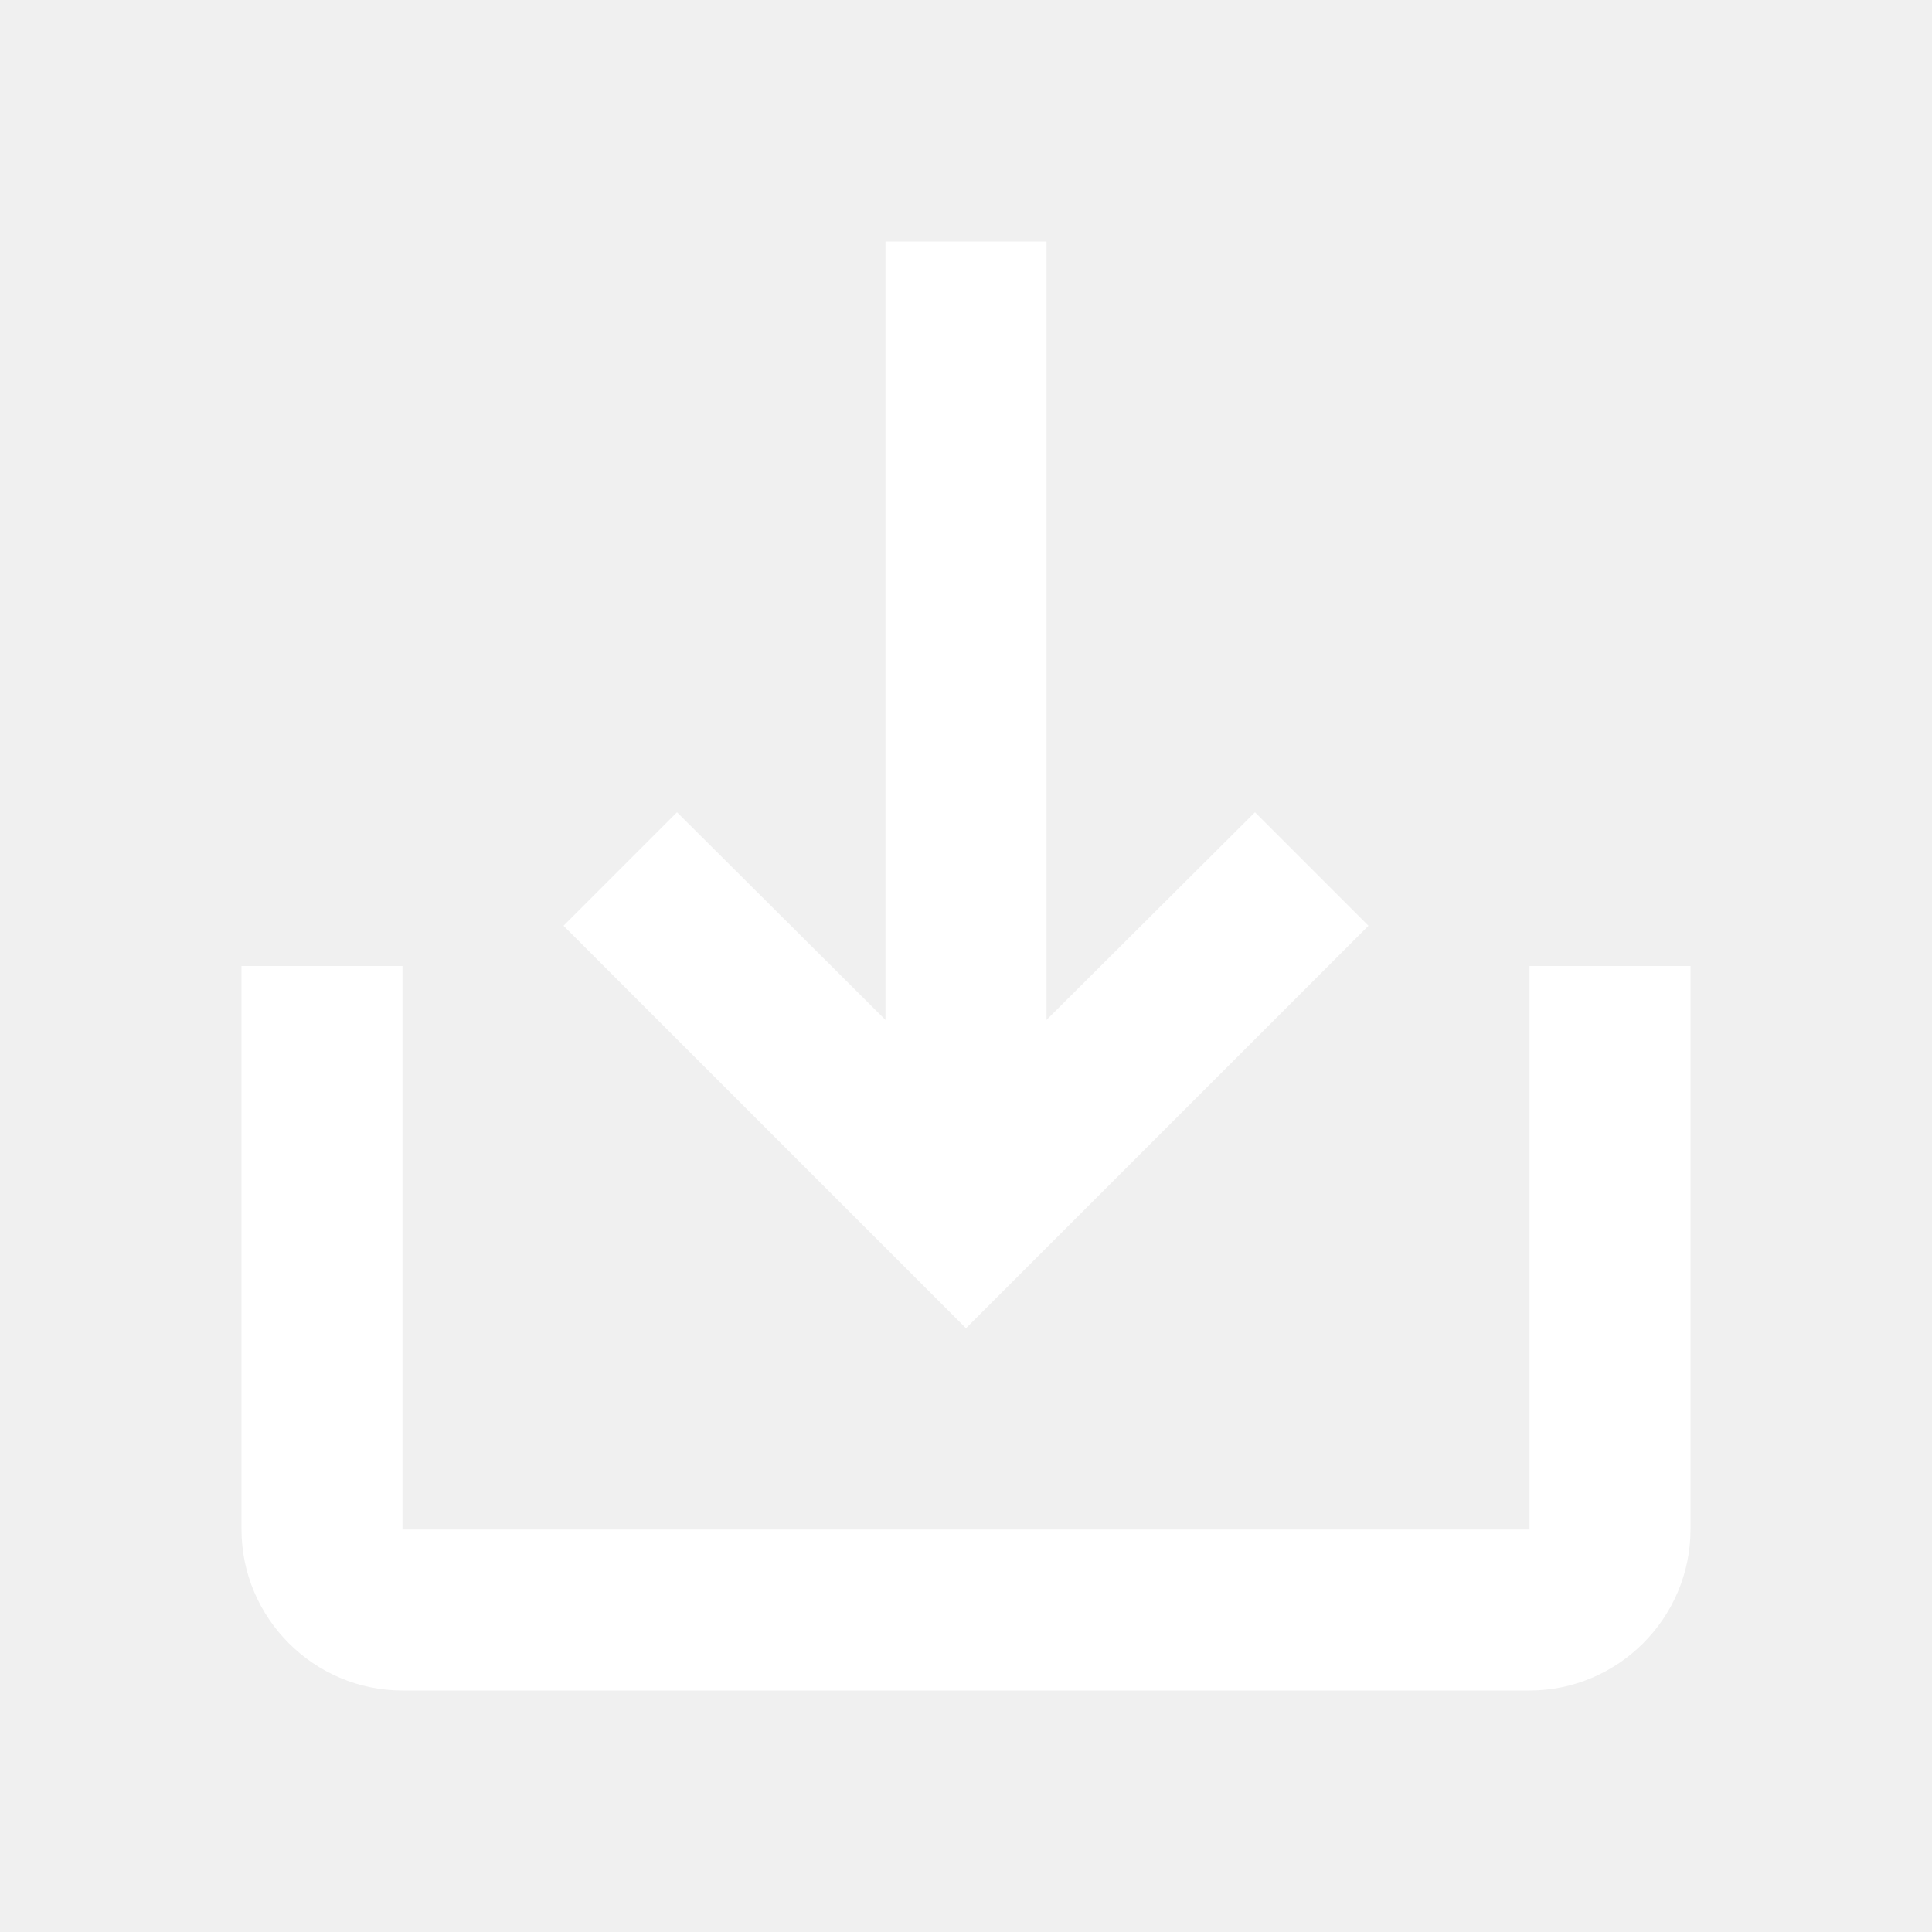
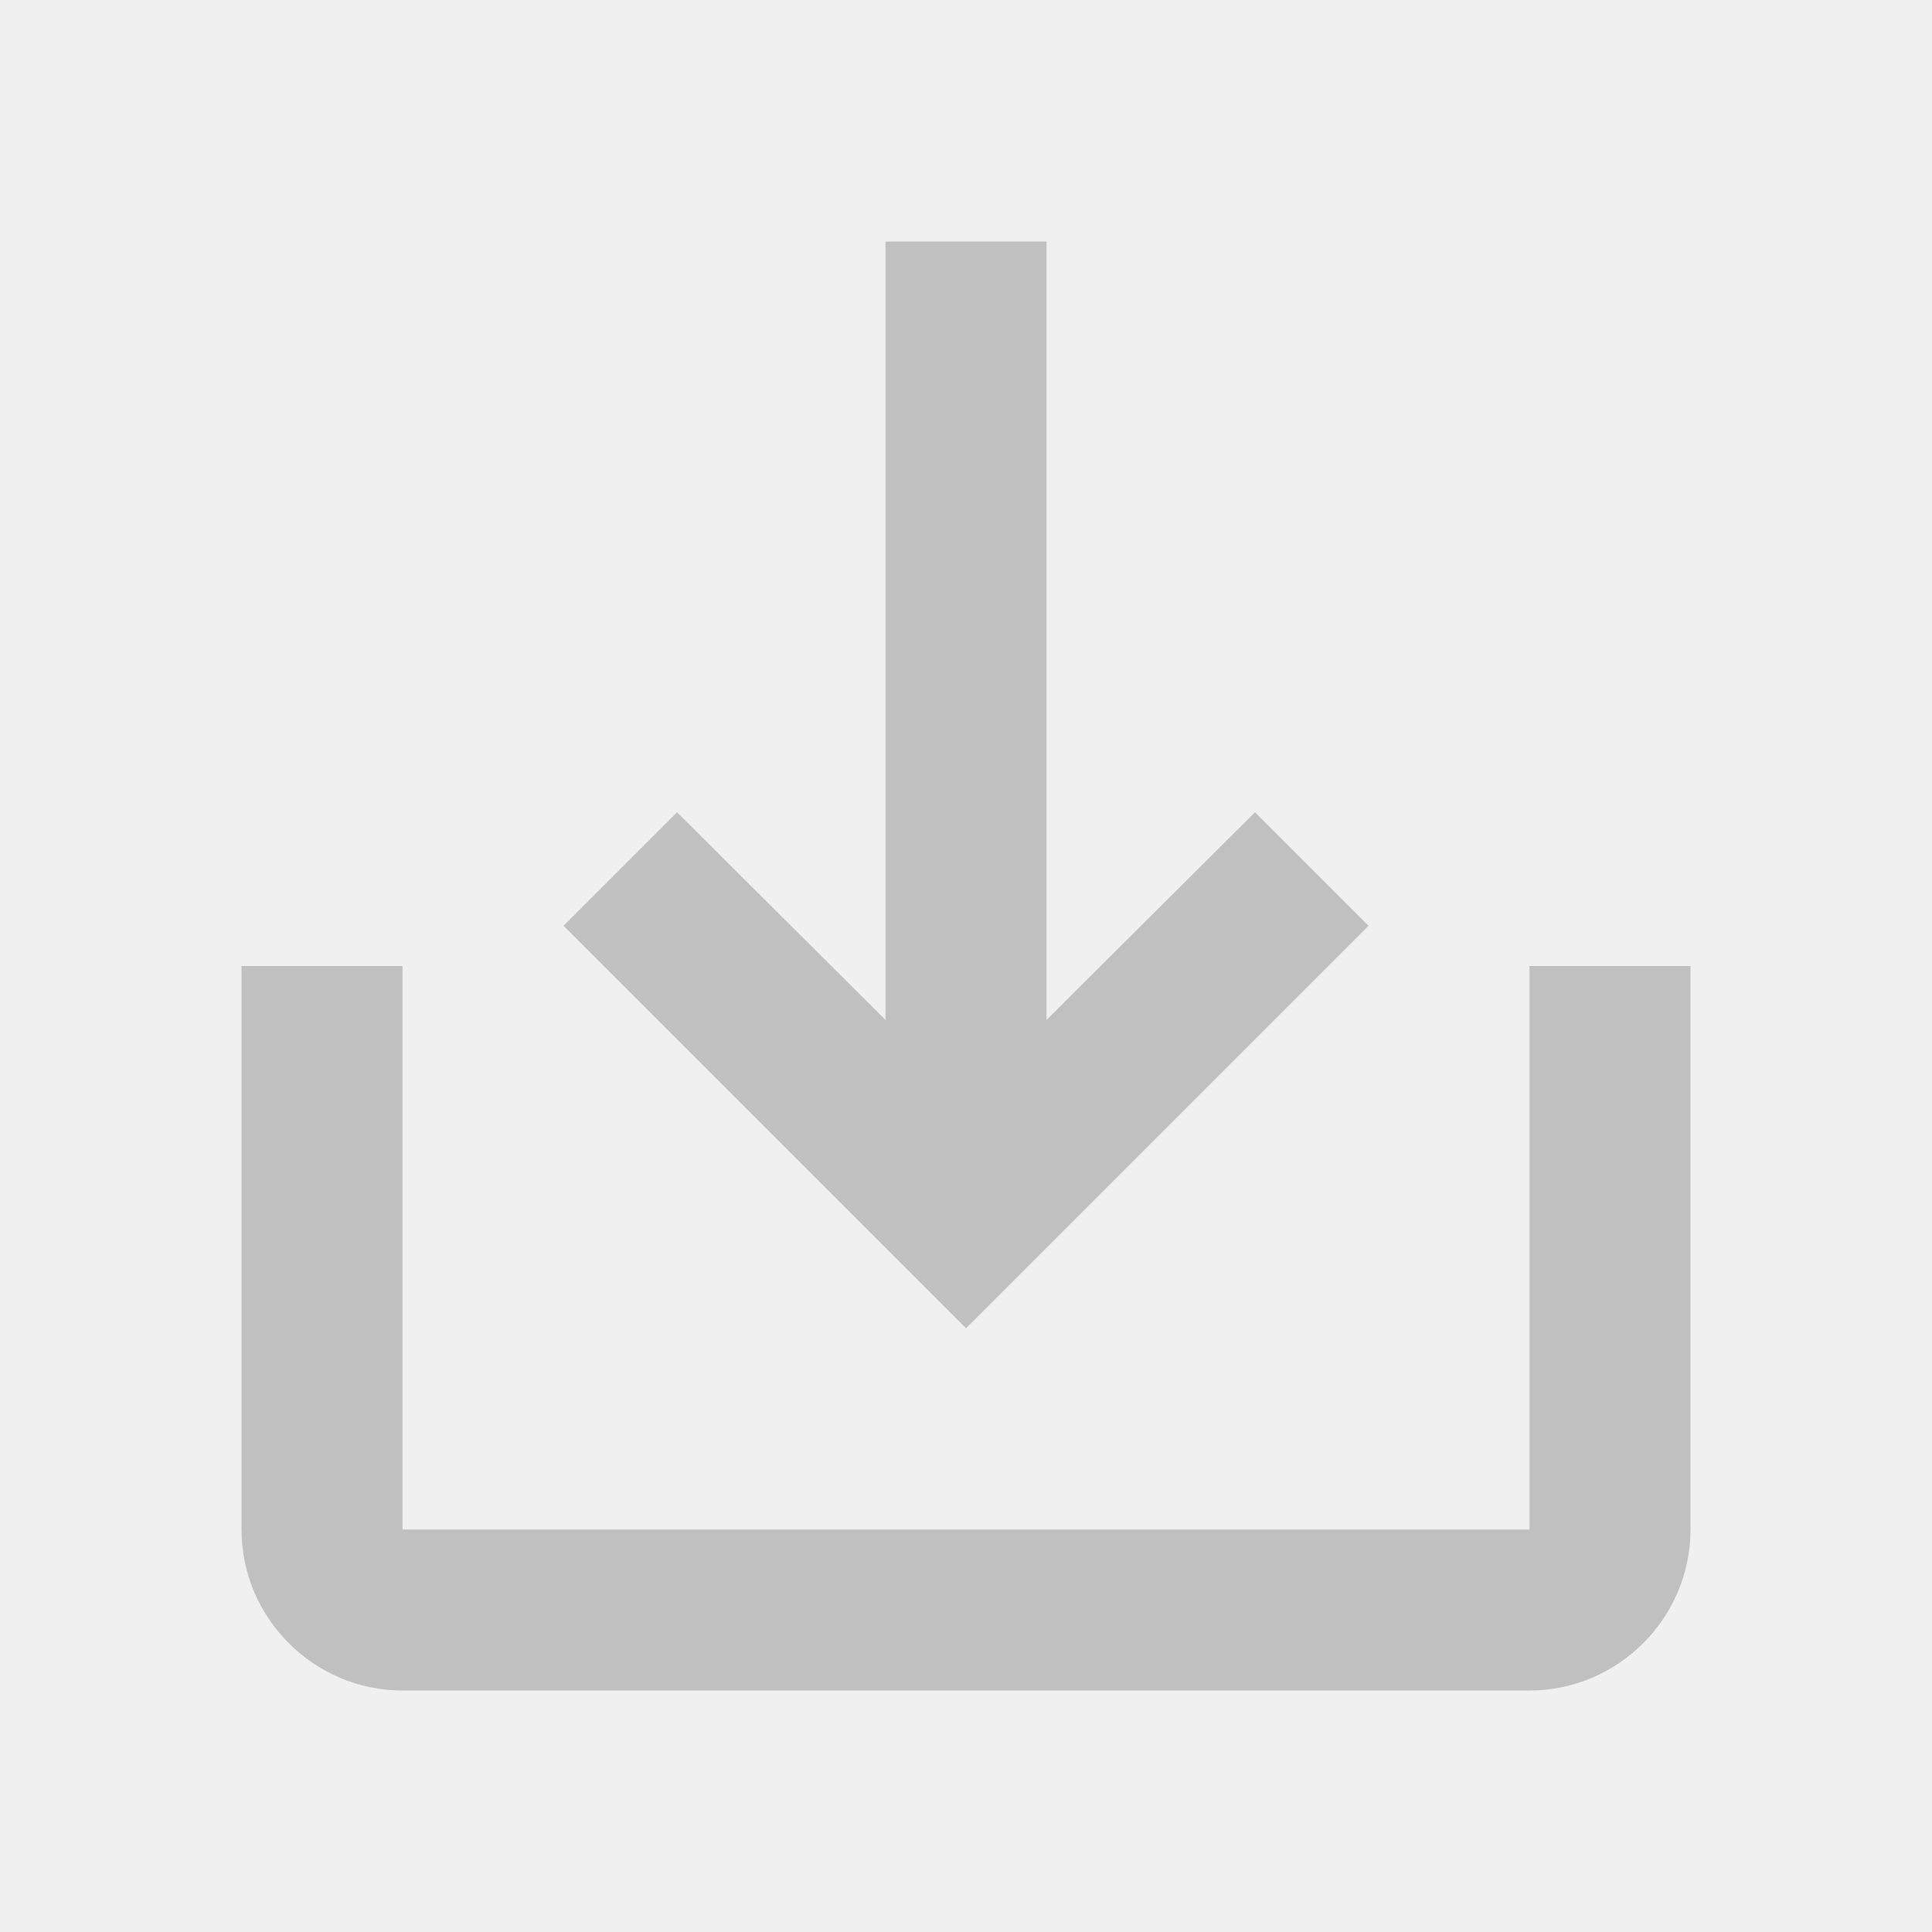
- <svg xmlns="http://www.w3.org/2000/svg" width="1em" height="1em" preserveAspectRatio="xMidYMid meet" viewBox="0 0 24 24" style="-ms-transform: rotate(360deg); -webkit-transform: rotate(360deg); transform: rotate(360deg);">
-   <path d="M19 12v7H5v-7H3v7c0 1.1.9 2 2 2h14c1.1 0 2-.9 2-2v-7h-2zm-6 .67l2.59-2.58L17 11.5l-5 5l-5-5l1.41-1.41L11 12.67V3h2v9.67z" fill="white" />
+ <svg xmlns="http://www.w3.org/2000/svg" width="24" height="24" preserveAspectRatio="xMidYMid meet" viewBox="0 0 24 24" style="-ms-transform: rotate(360deg); -webkit-transform: rotate(360deg); transform: rotate(360deg);">
+   <path d="M19 12v7H5v-7H3v7c0 1.1.9 2 2 2h14c1.1 0 2-.9 2-2v-7h-2zm-6 .67l2.59-2.58L17 11.5l-5 5l-5-5l1.41-1.41L11 12.67V3h2v9.67z" fill="#C0C0C0" />
+   <rect x="0" y="0" width="24" height="24" fill="rgba(0, 0, 0, 0)" />
</svg>
